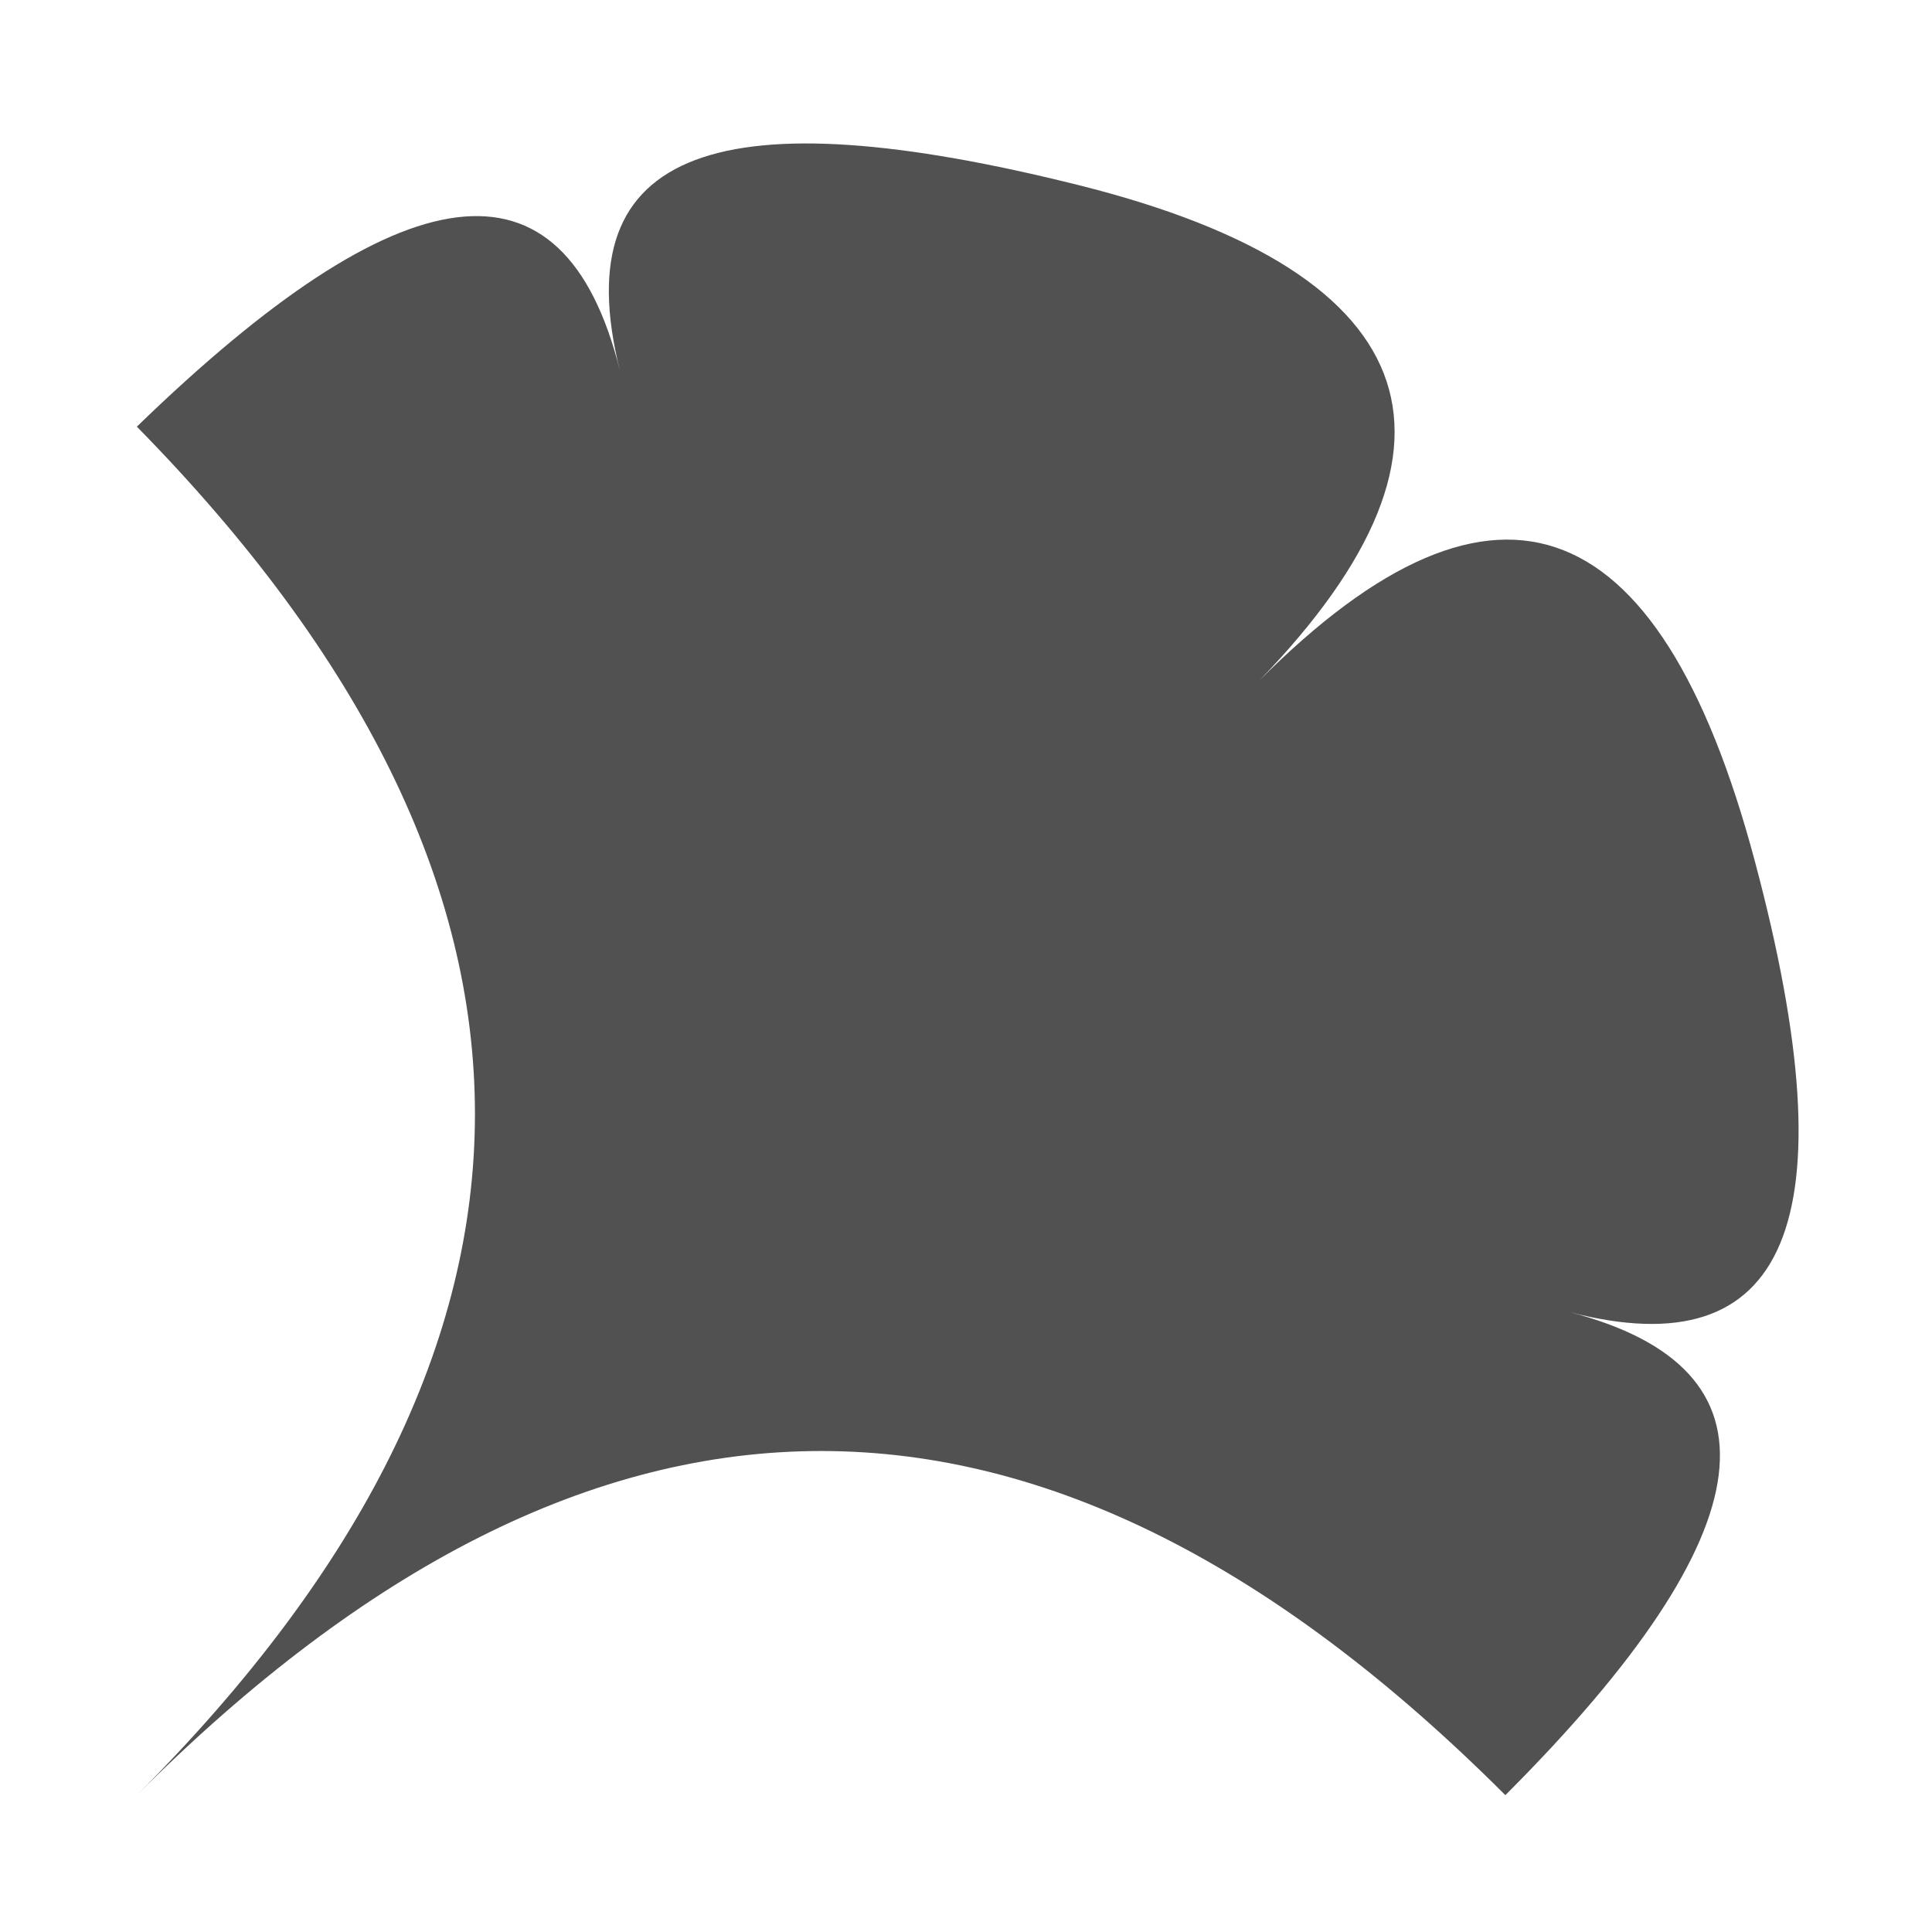
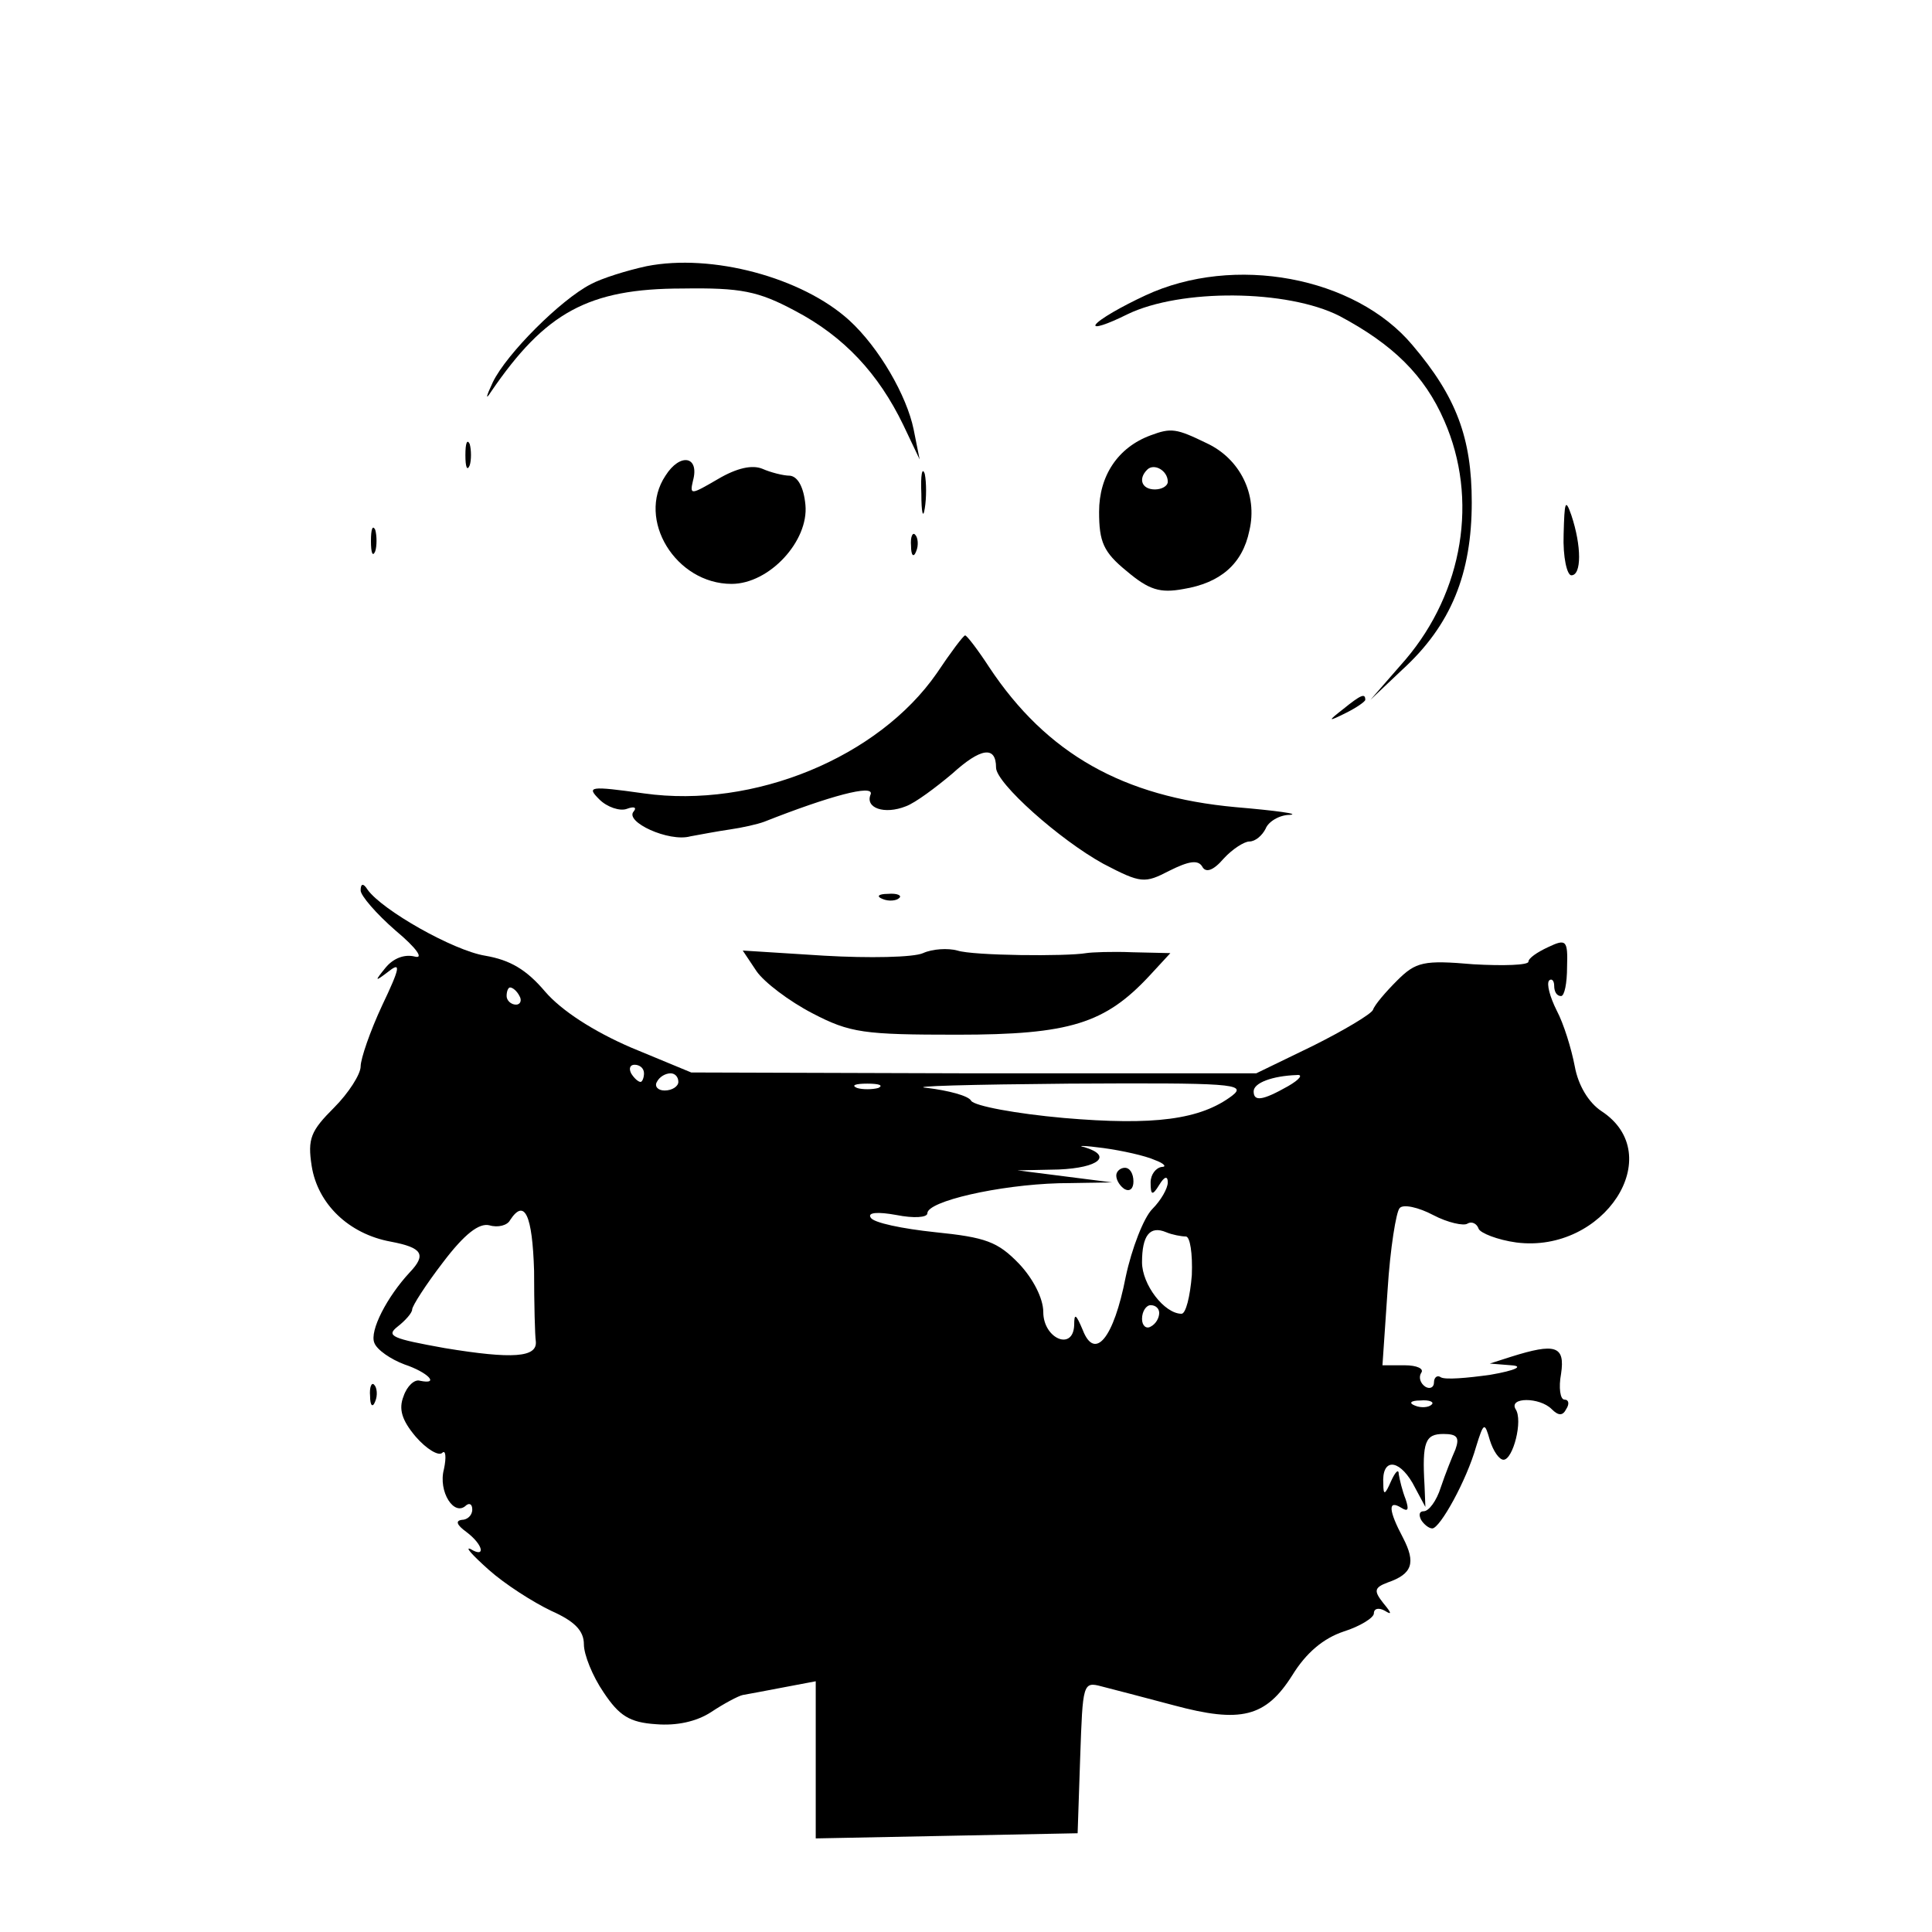
- <svg xmlns="http://www.w3.org/2000/svg" version="1.1" x="0px" y="0px" width="24px" height="24px" viewBox="0 0 24 24">
-   <style type="text/css">
- 	.st0{fill:#515151;}
- </style>
-   <path class="st0" d="M1.7,22.3c5.7-5.7,11.3-5.7,17,0c3.3-3.3,3.5-5.3,0.8-6c2.7,0.7,3.5-1.1,2.3-5.6s-3.3-5.2-6.3-2.1  c3-3,2.3-5.2-2.1-6.3S7,1.8,7.7,4.6C7,1.8,5,2.1,1.7,5.3C7.3,11,7.3,16.7,1.7,22.3" />
+ <svg xmlns="http://www.w3.org/2000/svg" version="1.0" width="225pt" height="225pt" viewBox="0 0 225 225" preserveAspectRatio="xMidYMid meet">
+   <g transform="translate(0,225) scale(0.1,-0.1)" fill="#000000" stroke="none">
+     <path d="M753 1940 c-23 -5 -52 -14 -65 -21 -35 -18 -98 -81 -114 -114 -8 -17 -9 -22 -2 -11 63 92 113 120 223 120 68 1 88 -3 131 -26 57 -30 97 -73 126 -133 l19 -40 -7 35 c-8 39 -40 95 -75 127 -55 50 -160 78 -236 63z" />
+     <path d="M1334 1906 c-28 -13 -54 -28 -58 -34 -3 -5 13 0 37 12 62 30 186 29 247 -2 62 -33 99 -69 122 -122 40 -91 22 -199 -45 -278 l-41 -47 37 35 c57 52 81 112 81 195 0 75 -18 123 -69 183 -67 80 -208 106 -311 58z" />
+     <path d="M1340 1743 c-38 -14 -60 -47 -60 -89 0 -35 5 -47 32 -69 26 -22 39 -26 66 -21 43 7 69 29 77 68 10 42 -11 84 -50 102 -35 17 -41 18 -65 9z m20 -54 c0 -5 -7 -9 -15 -9 -15 0 -20 12 -9 23 8 8 24 -1 24 -14z" />
+     <path d="M542 1720 c0 -14 2 -19 5 -12 2 6 2 18 0 25 -3 6 -5 1 -5 -13z" />
+     <path d="M775 1696 c-34 -51 12 -126 77 -126 44 0 90 50 86 92 -2 21 -9 33 -18 34 -8 0 -23 4 -32 8 -12 5 -30 1 -52 -12 -31 -18 -33 -19 -29 -2 8 29 -15 33 -32 6z" />
+     <path d="M1073 1675 c0 -22 2 -30 4 -17 2 12 2 30 0 40 -3 9 -5 -1 -4 -23z" />
+     <path d="M1821 1628 c-1 -27 4 -48 9 -48 12 0 12 34 0 70 -7 20 -8 16 -9 -22z" />
+     <path d="M432 1620 c0 -14 2 -19 5 -12 2 6 2 18 0 25 -3 6 -5 1 -5 -13z" />
+     <path d="M1061 1614 c0 -11 3 -14 6 -6 3 7 2 16 -1 19 -3 4 -6 -2 -5 -13z" />
+     <path d="M1091 1466 c-68 -98 -213 -158 -341 -140 -64 9 -67 8 -52 -7 9 -9 24 -14 32 -11 8 3 12 2 8 -3 -11 -12 41 -36 66 -29 11 2 32 6 46 8 14 2 32 6 40 9 76 30 128 44 124 32 -7 -16 16 -24 41 -14 11 4 35 22 54 38 33 30 51 33 51 7 0 -18 74 -84 125 -112 44 -23 48 -23 77 -8 22 11 33 13 38 5 4 -8 13 -5 25 9 10 11 24 20 30 20 7 0 15 7 19 15 3 8 16 16 28 16 13 1 -16 5 -63 9 -131 12 -220 62 -287 163 -13 20 -26 37 -28 37 -2 0 -17 -20 -33 -44z" />
+     <path d="M1564 1424 c-18 -14 -18 -15 4 -4 12 6 22 13 22 15 0 8 -5 6 -26 -11z" />
+     <path d="M420 1213 c0 -6 18 -27 41 -47 24 -20 33 -33 22 -30 -12 3 -25 -2 -34 -13 -13 -16 -13 -17 4 -4 14 11 13 4 -8 -40 -14 -30 -25 -62 -25 -71 0 -9 -14 -31 -31 -48 -27 -27 -31 -36 -26 -68 7 -44 43 -79 92 -88 37 -7 42 -15 22 -36 -26 -28 -47 -68 -41 -82 3 -8 19 -19 35 -25 27 -9 42 -24 18 -19 -6 2 -15 -6 -19 -18 -6 -15 -2 -28 14 -47 13 -15 27 -23 31 -19 4 4 5 -5 2 -19 -7 -26 12 -56 26 -42 4 3 7 1 7 -5 0 -7 -6 -12 -12 -12 -8 -1 -6 -6 5 -14 20 -15 23 -31 5 -20 -7 3 2 -7 21 -24 19 -17 52 -38 73 -48 27 -12 38 -23 38 -39 0 -12 10 -37 23 -56 18 -27 30 -35 61 -37 24 -2 47 3 64 14 15 10 32 19 37 20 6 1 27 5 48 9 l37 7 0 -91 0 -92 153 3 152 3 3 89 c3 85 3 88 25 82 12 -3 50 -13 84 -22 78 -21 107 -14 138 35 16 26 36 43 60 51 19 6 35 16 35 21 0 6 6 7 13 3 8 -5 8 -3 -2 9 -11 14 -11 18 5 24 29 10 33 23 18 52 -17 32 -18 45 -2 35 8 -5 9 -2 5 10 -4 10 -7 23 -8 29 0 7 -4 3 -9 -8 -7 -16 -9 -17 -9 -3 -2 29 17 30 34 1 l15 -28 -1 25 c-3 51 1 60 22 60 16 0 19 -4 14 -18 -4 -9 -12 -29 -17 -44 -5 -16 -14 -28 -20 -28 -5 0 -6 -4 -3 -10 3 -5 9 -10 13 -10 9 0 40 56 51 95 9 29 10 29 16 8 4 -13 11 -23 16 -23 11 0 23 46 14 59 -8 14 28 14 42 0 8 -8 13 -8 17 0 4 6 3 11 -2 11 -5 0 -7 14 -4 30 5 33 -7 36 -58 20 l-25 -8 25 -2 c15 -1 5 -6 -24 -11 -28 -4 -53 -6 -58 -3 -4 3 -8 0 -8 -6 0 -6 -5 -8 -10 -5 -6 4 -8 11 -5 16 4 5 -5 9 -19 9 l-26 0 6 88 c3 48 10 91 14 95 4 5 22 1 39 -8 17 -9 36 -13 40 -10 5 3 11 0 13 -6 2 -5 22 -13 44 -16 102 -13 177 102 99 153 -15 10 -27 30 -31 52 -4 21 -13 50 -21 65 -8 16 -12 31 -9 35 3 3 6 0 6 -6 0 -7 3 -12 8 -12 4 0 7 15 7 34 1 31 -1 33 -22 23 -13 -6 -23 -13 -23 -17 0 -4 -29 -5 -64 -3 -58 5 -67 3 -89 -19 -13 -13 -26 -28 -28 -34 -2 -5 -34 -24 -70 -42 l-66 -32 -329 0 -329 1 -70 29 c-44 19 -81 43 -100 65 -22 26 -41 37 -70 42 -37 6 -120 53 -137 77 -5 8 -8 7 -8 -1z m185 -123 c3 -5 1 -10 -4 -10 -6 0 -11 5 -11 10 0 6 2 10 4 10 3 0 8 -4 11 -10z m145 -90 c0 -5 -2 -10 -4 -10 -3 0 -8 5 -11 10 -3 6 -1 10 4 10 6 0 11 -4 11 -10z m40 -10 c0 -5 -7 -10 -16 -10 -8 0 -12 5 -9 10 3 6 10 10 16 10 5 0 9 -4 9 -10z m710 -5 c-30 -17 -40 -18 -40 -6 0 10 22 18 50 19 8 1 4 -5 -10 -13z m-477 -2 c-7 -2 -19 -2 -25 0 -7 3 -2 5 12 5 14 0 19 -2 13 -5z m412 -9 c-37 -28 -91 -35 -196 -26 -56 5 -104 14 -108 20 -3 6 -27 12 -51 15 -25 2 50 4 165 5 188 1 208 0 190 -14z m-90 -75 c11 -4 14 -8 8 -8 -7 -1 -13 -9 -13 -18 0 -15 2 -16 10 -3 6 10 10 11 10 3 0 -7 -8 -21 -18 -31 -10 -10 -24 -46 -31 -79 -14 -72 -36 -98 -50 -62 -8 19 -10 20 -10 6 -1 -31 -36 -16 -36 15 0 16 -12 39 -28 56 -25 26 -39 31 -98 37 -38 4 -72 11 -75 17 -4 6 8 7 30 3 20 -4 36 -3 36 2 0 14 83 33 153 35 l62 1 -55 7 -55 7 48 1 c47 2 63 16 30 26 -10 2 0 2 22 -1 22 -3 49 -9 60 -14z m-723 -129 c0 -38 1 -76 2 -82 2 -19 -27 -21 -106 -8 -61 11 -69 14 -55 25 9 7 17 16 17 20 0 4 16 29 36 55 25 33 42 46 54 43 10 -3 21 0 24 6 17 26 26 6 28 -59z m759 40 c5 0 8 -20 7 -45 -2 -25 -7 -45 -12 -45 -20 0 -46 34 -46 60 0 31 9 43 28 35 7 -3 18 -5 23 -5z m-31 -89 c0 -6 -4 -13 -10 -16 -5 -3 -10 1 -10 9 0 9 5 16 10 16 6 0 10 -4 10 -9z m317 -107 c-3 -3 -12 -4 -19 -1 -8 3 -5 6 6 6 11 1 17 -2 13 -5z" />
+     <path d="M1300 881 c0 -6 5 -13 10 -16 6 -3 10 1 10 9 0 9 -4 16 -10 16 -5 0 -10 -4 -10 -9z" />
+     <path d="M1028 1203 c7 -3 16 -2 19 1 4 3 -2 6 -13 5 -11 0 -14 -3 -6 -6z" />
+     <path d="M1075 1140 c-11 -5 -63 -6 -115 -3 l-95 6 16 -24 c9 -13 38 -35 65 -49 44 -23 60 -25 169 -25 131 0 172 13 224 69 l24 26 -44 1 c-24 1 -48 0 -54 -1 -23 -4 -132 -3 -150 3 -11 3 -29 2 -40 -3z" />
+     <path d="M431 624 c0 -11 3 -14 6 -6 3 7 2 16 -1 19 -3 4 -6 -2 -5 -13z" />
+   </g>
</svg>
